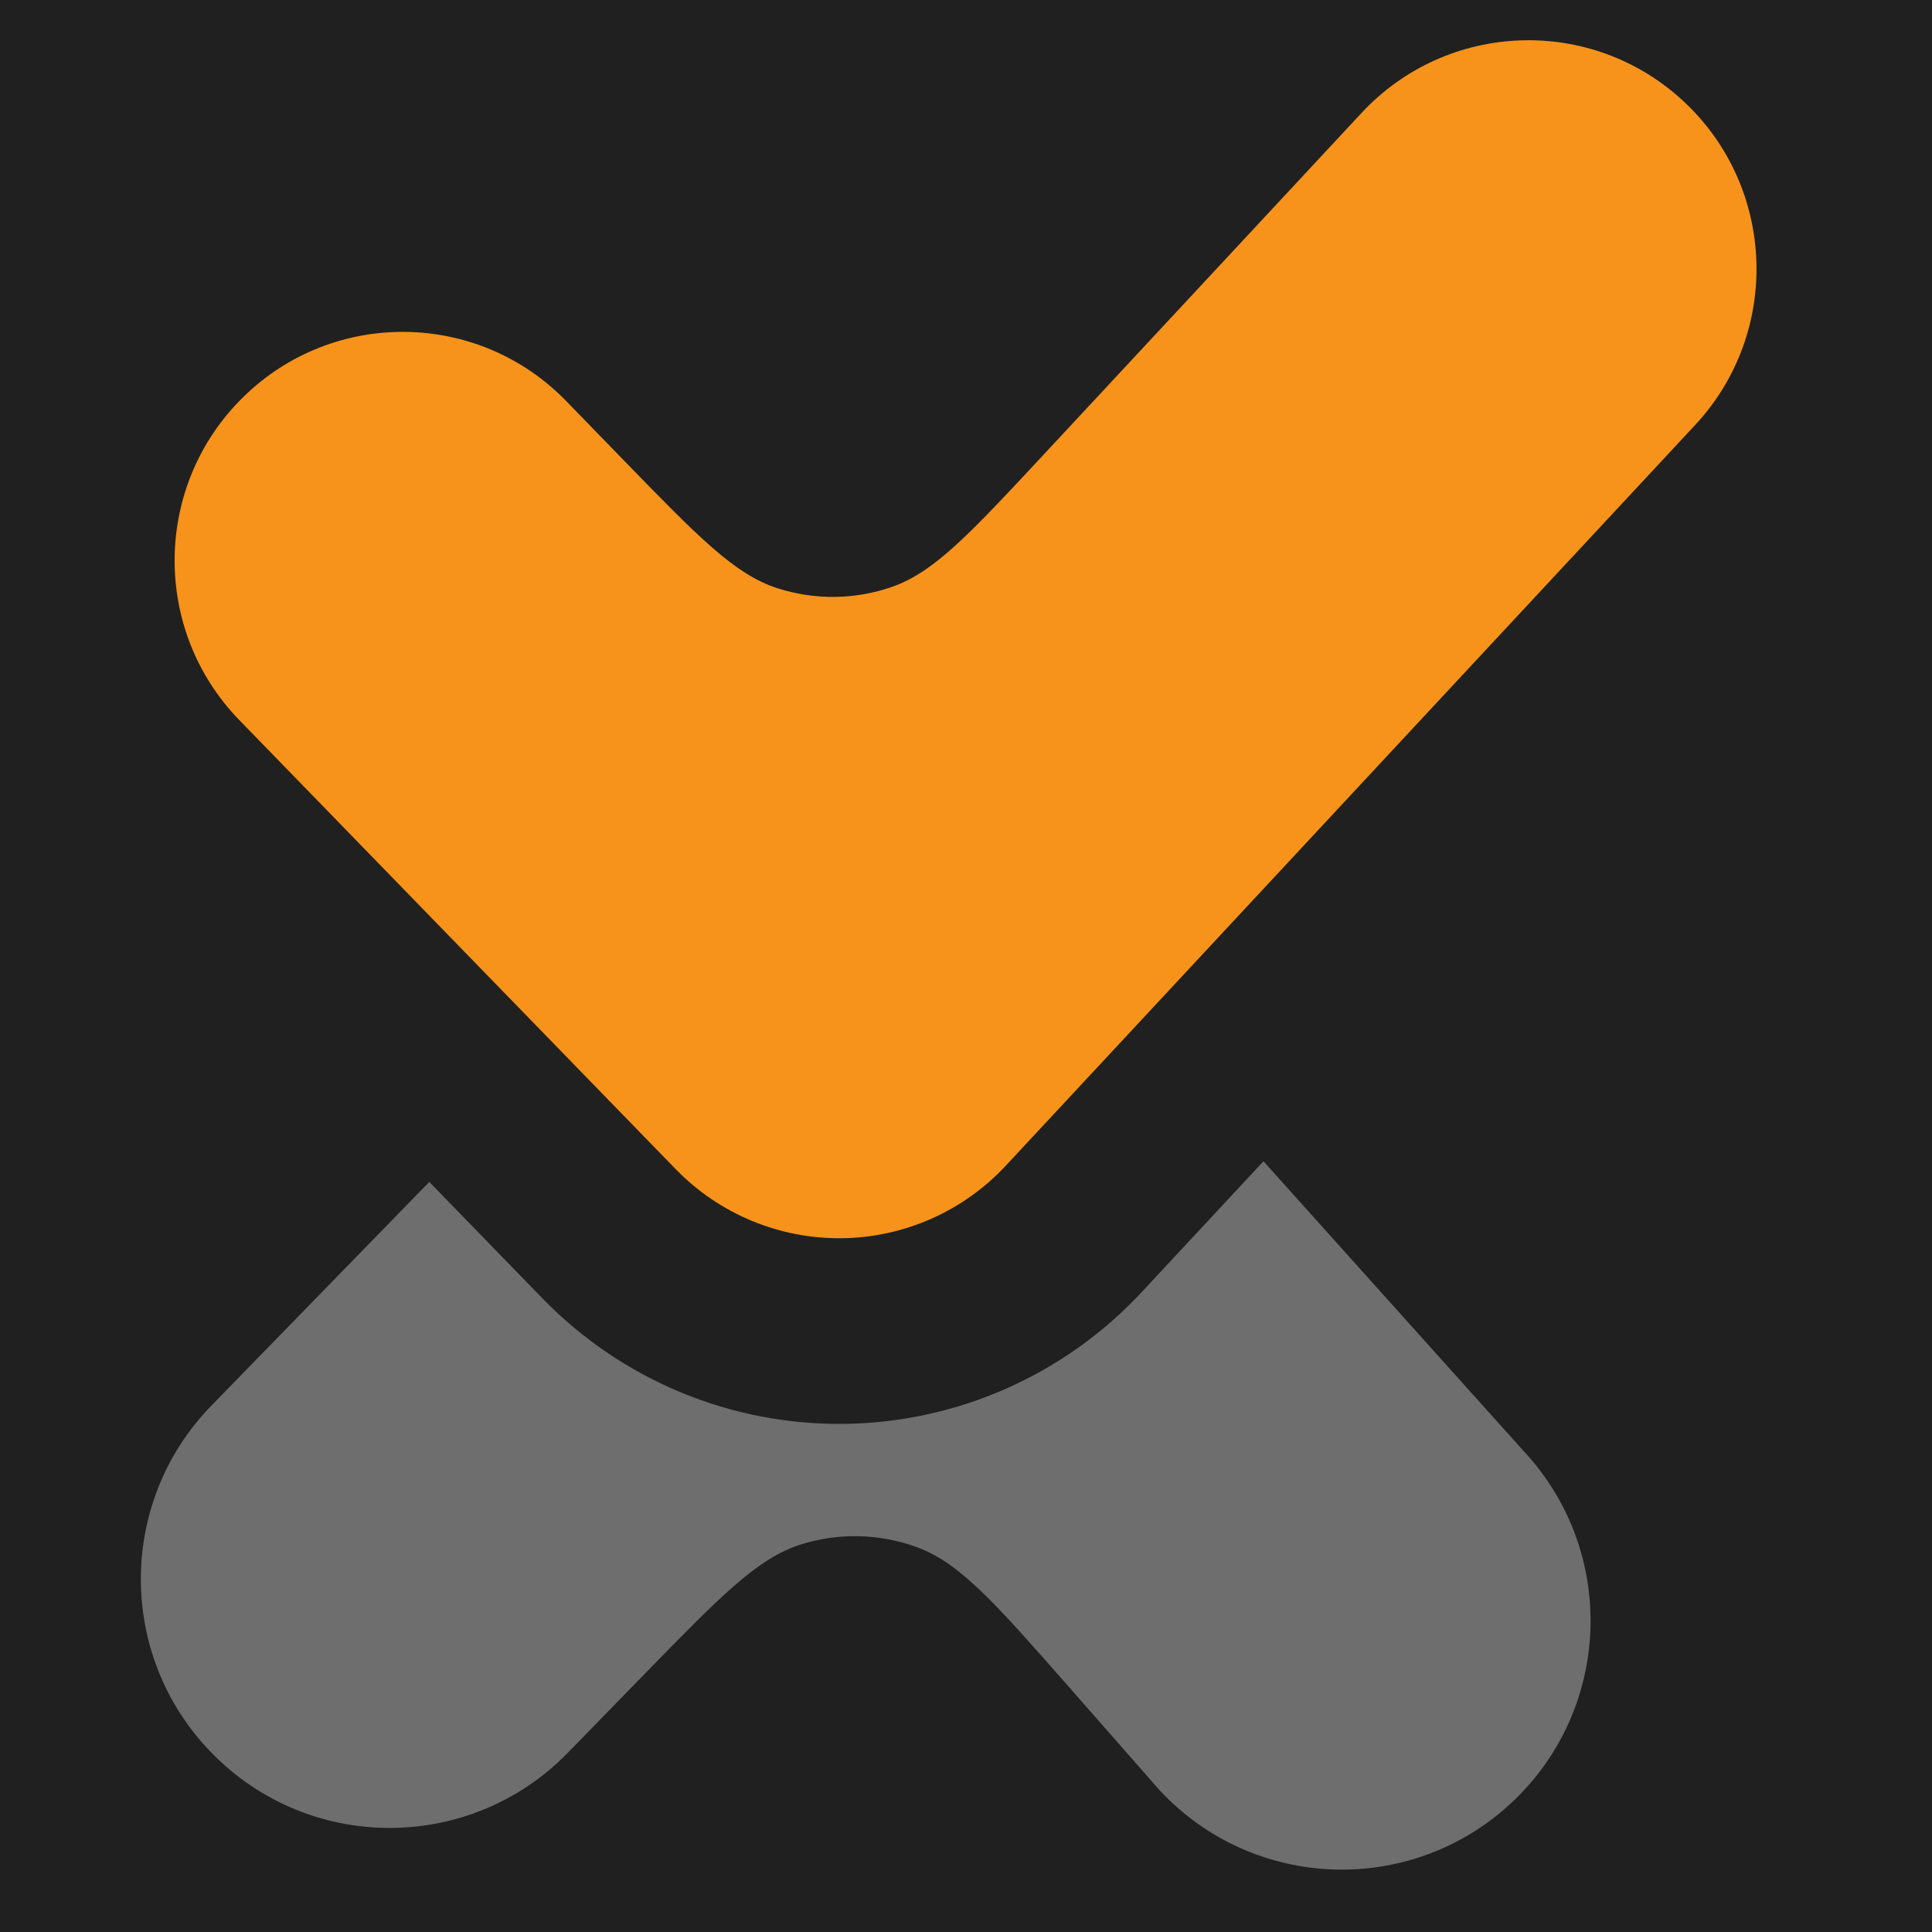
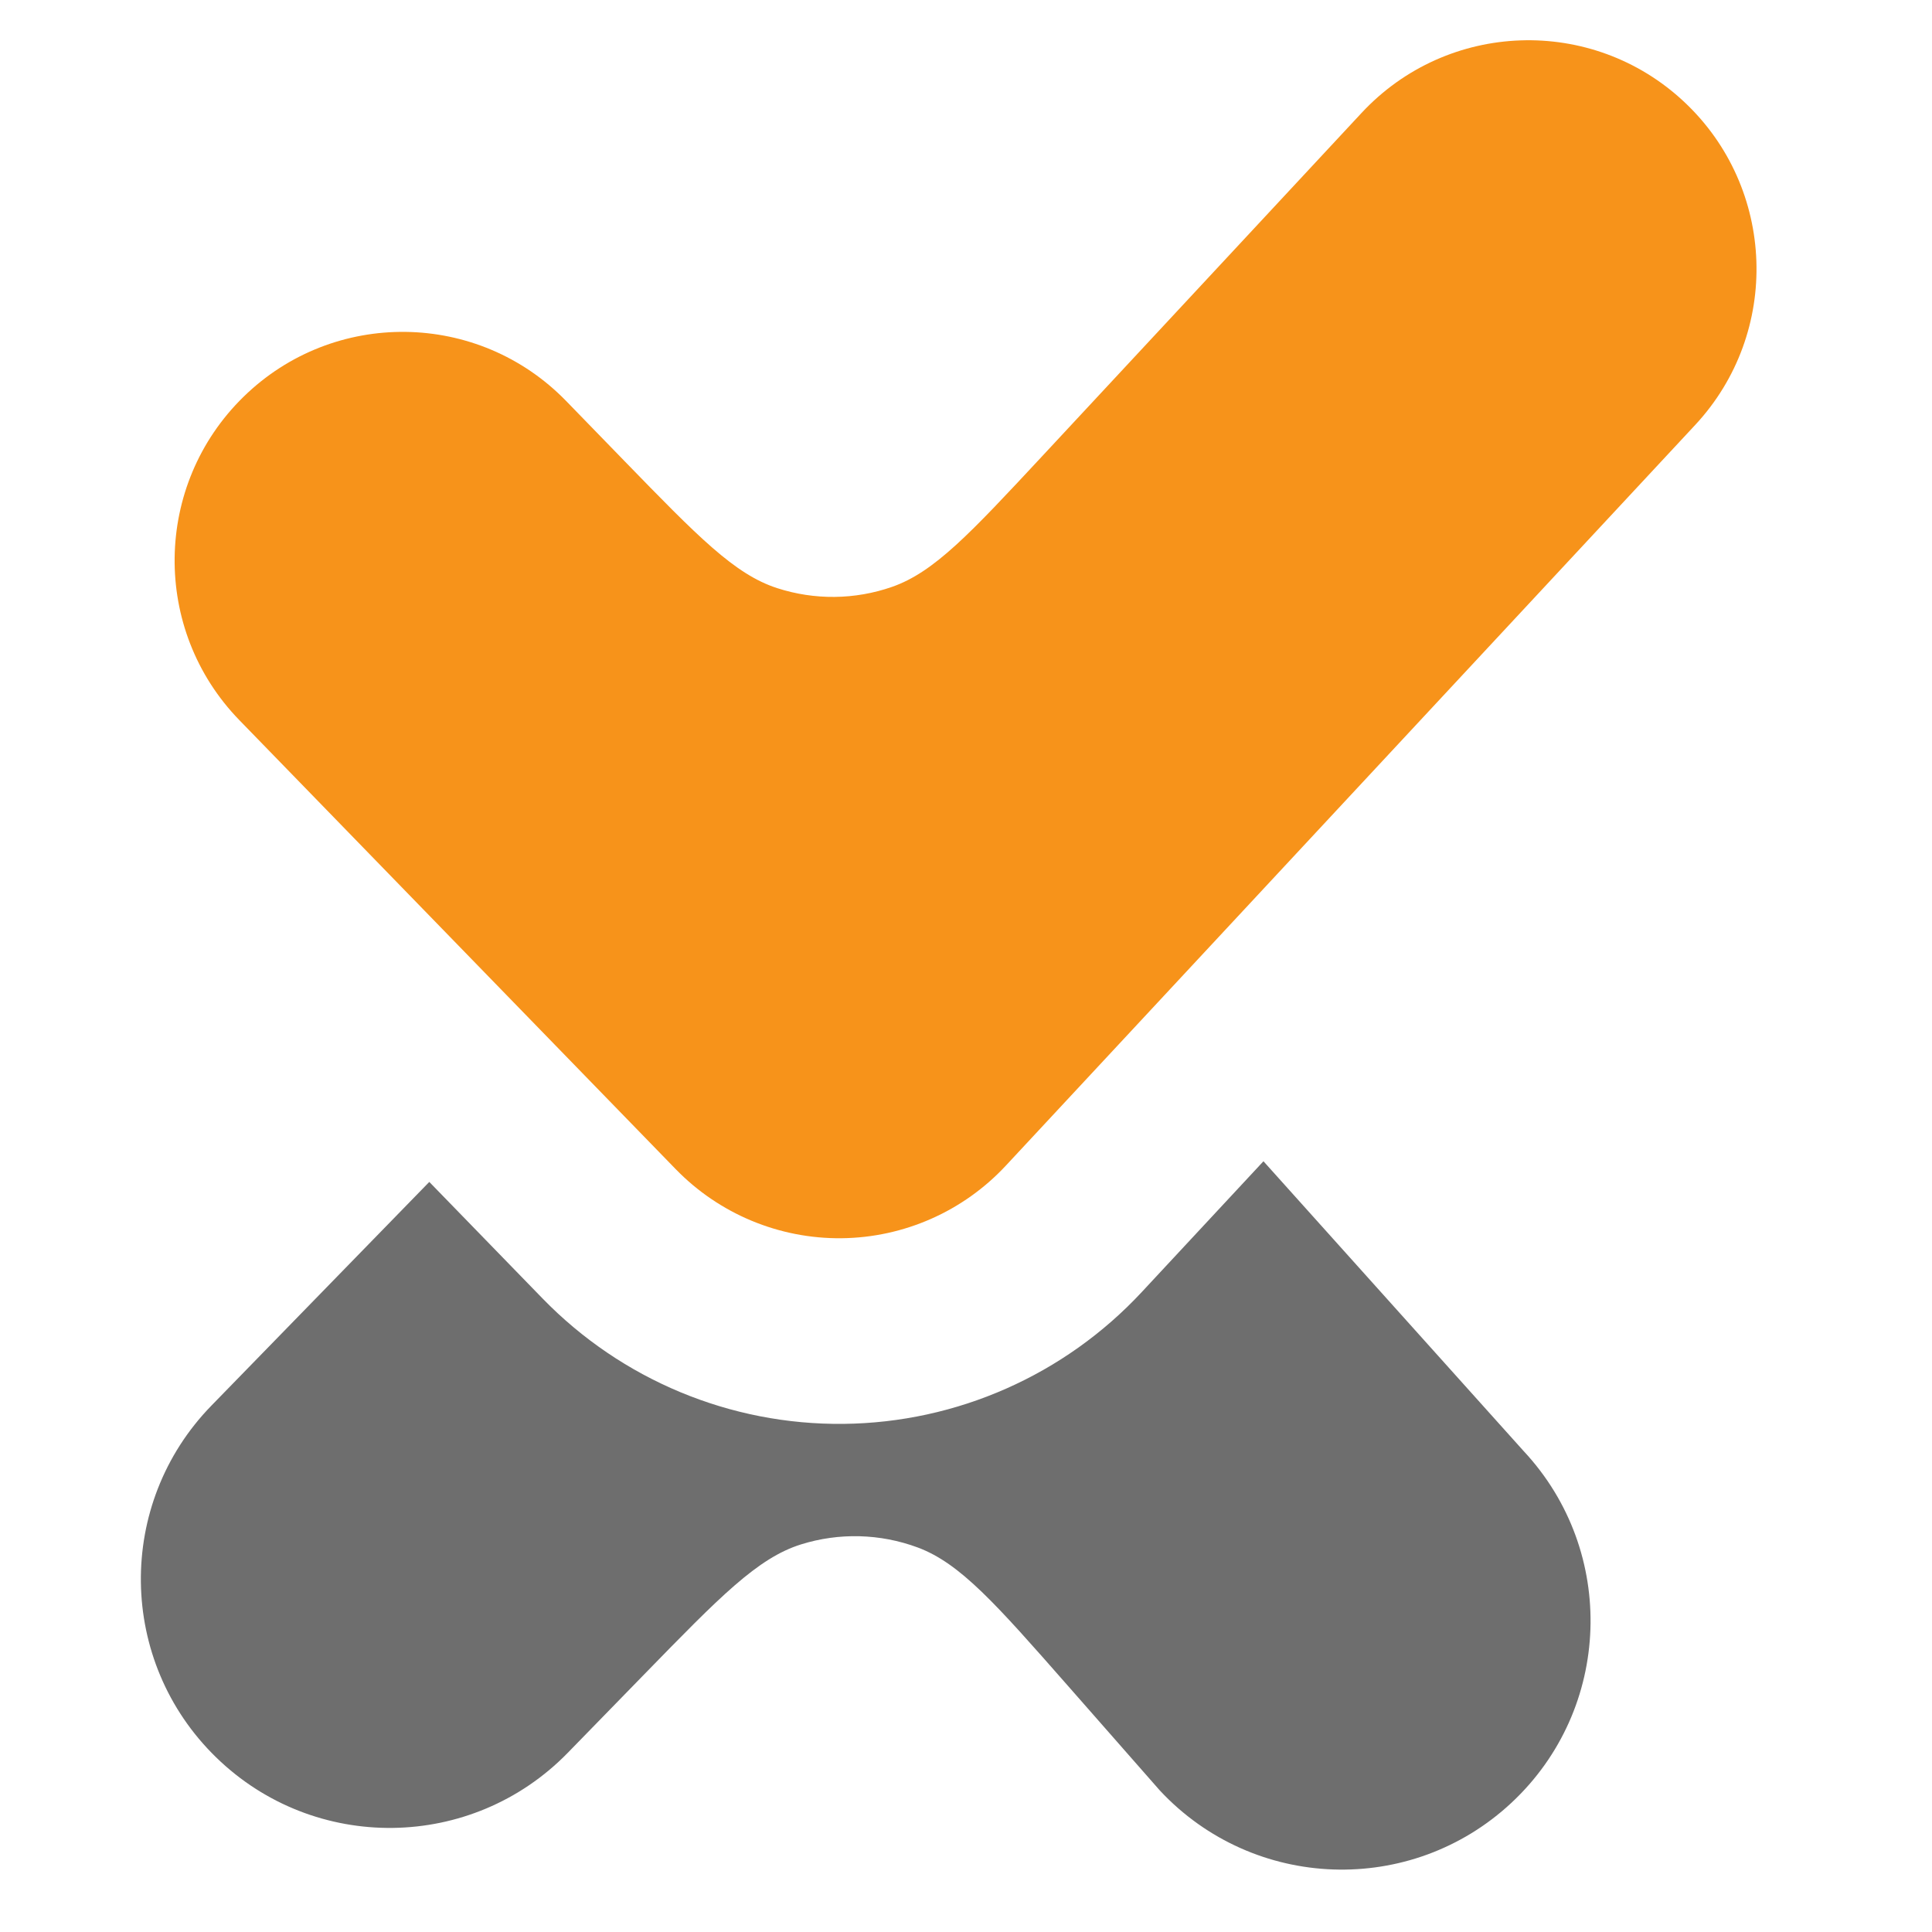
<svg xmlns="http://www.w3.org/2000/svg" width="48" height="48" viewBox="0 0 48 48" fill="none">
-   <rect width="48" height="48" fill="#202020" />
  <g transform="translate(3.5, 1) scale(1.7)">
    <path fill-rule="evenodd" clip-rule="evenodd" d="M22.552 0.898C23.898 2.157 23.972 4.272 22.716 5.622L12.642 16.446C12.02 17.115 11.152 17.498 10.241 17.508C9.329 17.518 8.453 17.153 7.817 16.499L1.439 9.936C0.154 8.614 0.182 6.498 1.501 5.21C2.819 3.922 4.93 3.95 6.215 5.272L7.063 6.145C8.139 7.252 8.677 7.806 9.299 8.007C9.845 8.184 10.435 8.178 10.977 7.989C11.594 7.774 12.12 7.209 13.172 6.079L17.84 1.062C19.096 -0.287 21.206 -0.361 22.552 0.898Z" fill="#F7931A" />
    <path d="M4.215 16.685L1.032 19.953C-0.37 21.391 -0.34 23.693 1.099 25.094C2.537 26.496 4.839 26.466 6.24 25.027L7.355 23.883C8.46 22.749 9.012 22.182 9.646 21.983C10.204 21.808 10.804 21.824 11.352 22.027C11.975 22.259 12.497 22.853 13.542 24.042L14.892 25.579C16.262 27.048 18.563 27.128 20.031 25.758C21.499 24.388 21.579 22.087 20.209 20.619L16.406 16.383L14.628 18.294C13.501 19.506 11.926 20.203 10.27 20.221C8.614 20.239 7.025 19.576 5.871 18.389L4.215 16.685Z" fill="#6E6E6E" />
  </g>
</svg>
